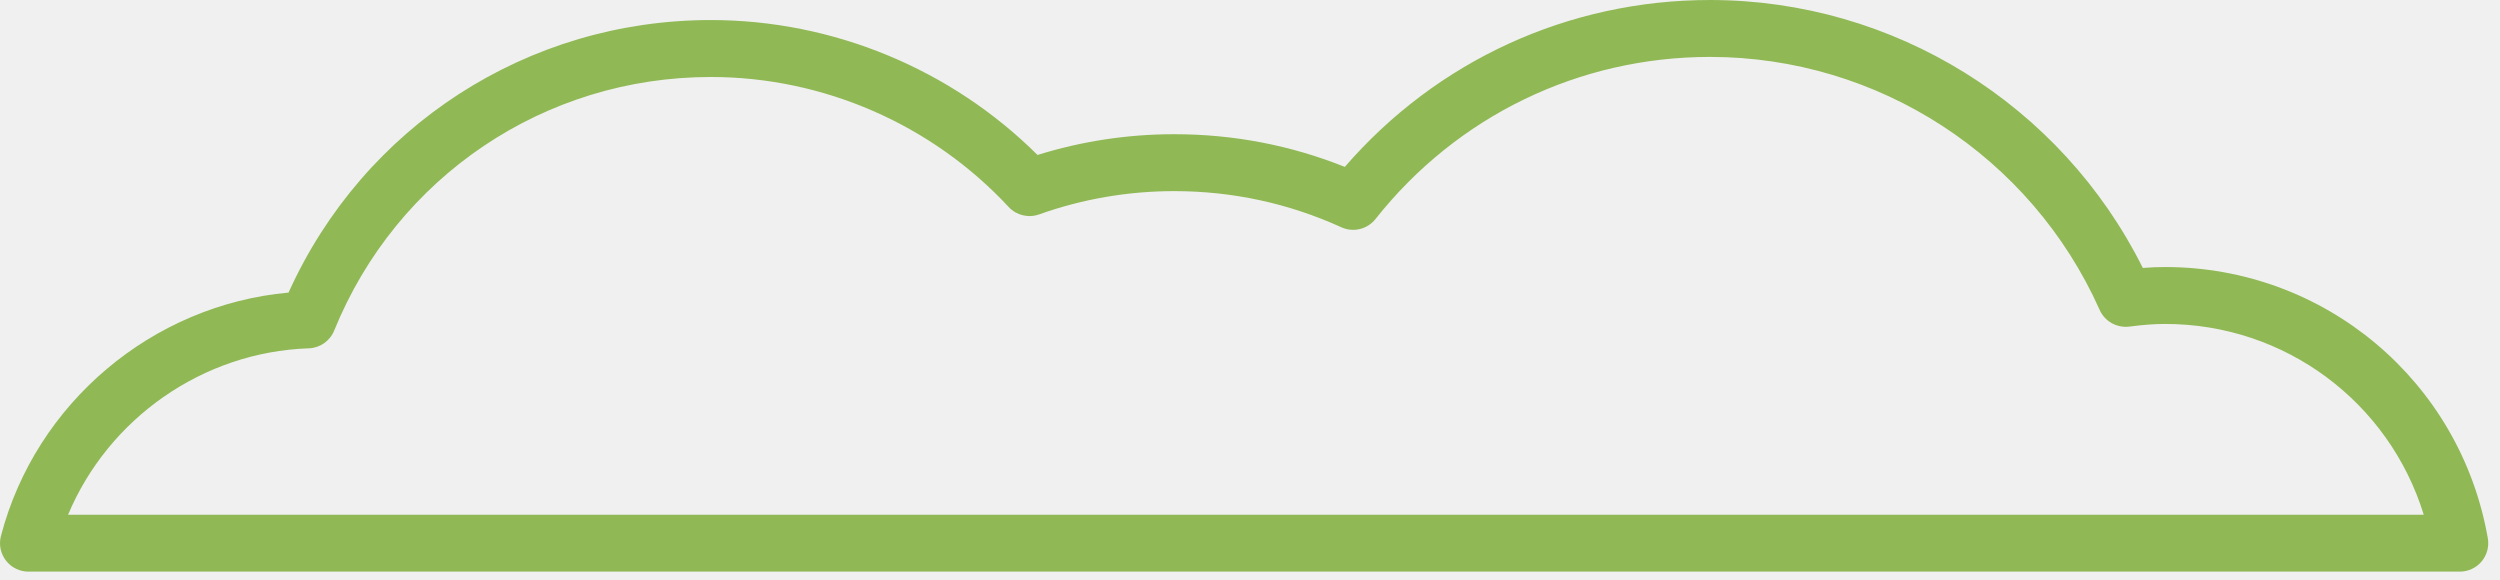
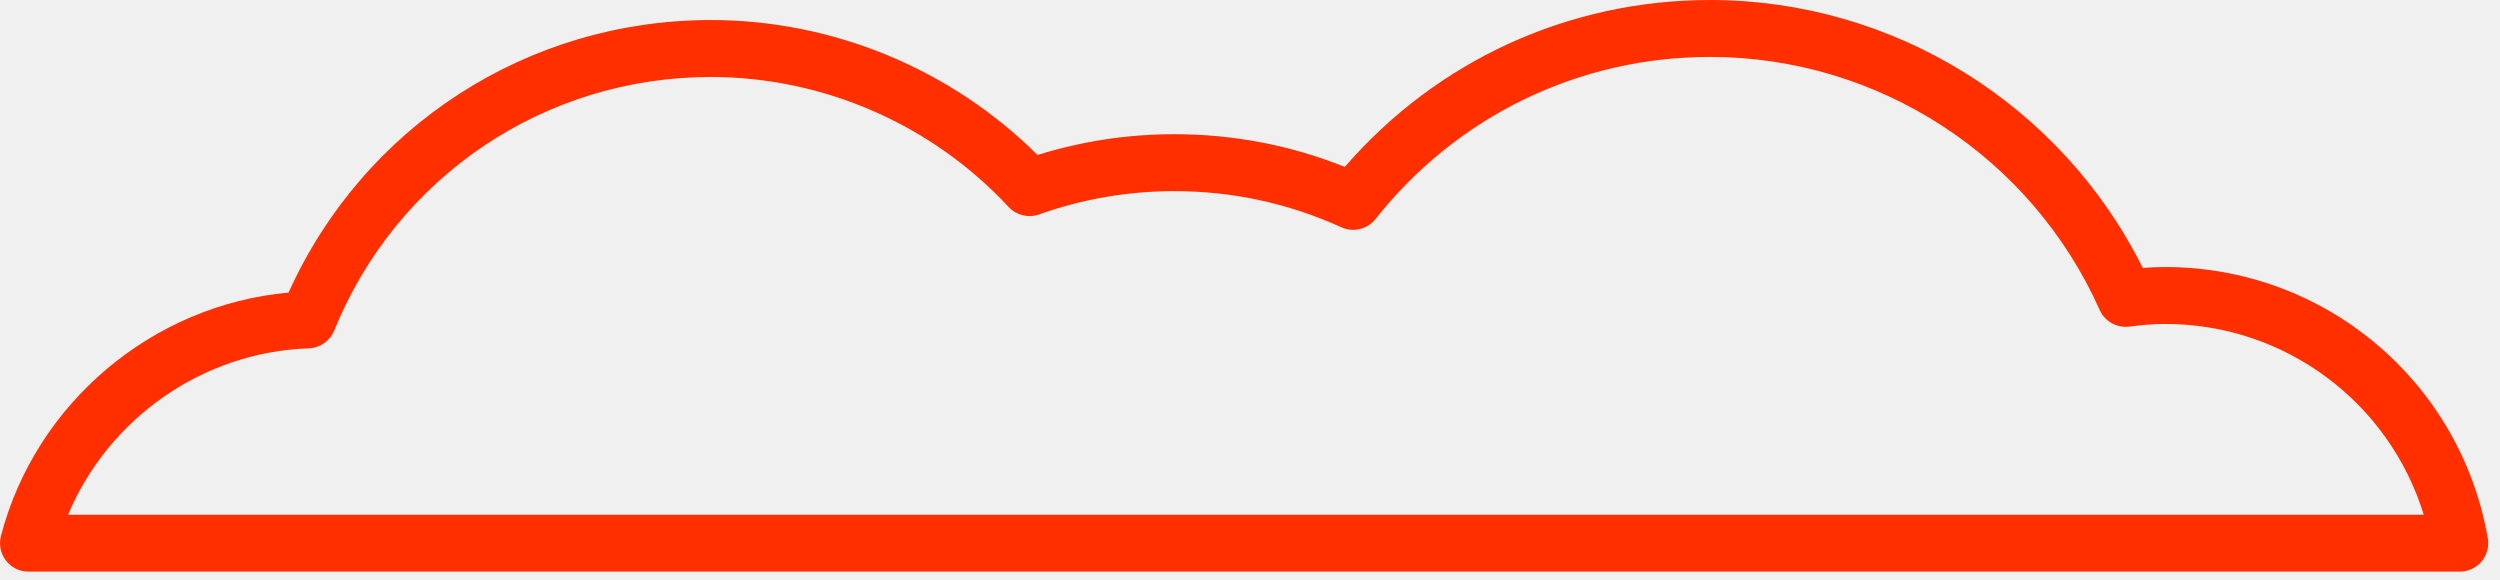
<svg xmlns="http://www.w3.org/2000/svg" width="69" height="16" viewBox="0 0 69 16" fill="none">
-   <path d="M0.164 15.472C0.015 15.279 -0.036 15.028 0.026 14.793C0.986 11.116 4.209 8.416 7.964 8.075C10.034 3.49 14.555 0.553 19.619 0.553C22.991 0.553 26.249 1.904 28.636 4.277C29.858 3.896 31.125 3.704 32.411 3.704C34.039 3.704 35.619 4.007 37.117 4.606C39.658 1.671 43.298 0 47.198 0C52.266 0 56.892 2.884 59.142 7.395C59.356 7.378 59.558 7.37 59.756 7.37C64.16 7.37 67.907 10.518 68.664 14.856C68.704 15.085 68.641 15.319 68.492 15.497C68.342 15.675 68.122 15.777 67.89 15.777H0.786C0.543 15.777 0.313 15.665 0.164 15.472ZM59.756 8.941C59.461 8.941 59.148 8.965 58.772 9.014C58.426 9.056 58.093 8.873 57.951 8.555C56.059 4.312 51.837 1.571 47.197 1.571C43.579 1.571 40.213 3.202 37.963 6.046C37.738 6.329 37.351 6.423 37.022 6.273C35.566 5.611 34.015 5.275 32.41 5.275C31.134 5.275 29.878 5.491 28.678 5.918C28.383 6.023 28.052 5.943 27.839 5.713C25.721 3.432 22.725 2.125 19.619 2.125C15.031 2.125 10.95 4.873 9.223 9.125C9.106 9.412 8.831 9.604 8.521 9.614C5.593 9.713 2.992 11.552 1.879 14.206H66.895C65.941 11.106 63.075 8.941 59.756 8.941Z" fill="#90B956" />
+   <g clip-path="url(#clip0_1_73)">
+     <path d="M0.164 15.472C0.015 15.279 -0.036 15.028 0.026 14.793C0.986 11.116 4.209 8.416 7.964 8.075C10.034 3.49 14.555 0.553 19.619 0.553C22.991 0.553 26.249 1.904 28.636 4.277C29.858 3.896 31.125 3.704 32.411 3.704C34.039 3.704 35.619 4.007 37.117 4.606C39.658 1.671 43.298 0 47.198 0C52.266 0 56.892 2.884 59.142 7.395C59.356 7.378 59.558 7.37 59.756 7.37C64.16 7.37 67.907 10.518 68.664 14.856C68.704 15.085 68.641 15.319 68.492 15.497C68.342 15.675 68.122 15.777 67.89 15.777H0.786C0.543 15.777 0.313 15.665 0.164 15.472ZM59.756 8.941C59.461 8.941 59.148 8.965 58.772 9.014C58.426 9.056 58.093 8.873 57.951 8.555C56.059 4.312 51.837 1.571 47.197 1.571C43.579 1.571 40.213 3.202 37.963 6.046C37.738 6.329 37.351 6.423 37.022 6.273C35.566 5.611 34.015 5.275 32.41 5.275C31.134 5.275 29.878 5.491 28.678 5.918C28.383 6.023 28.052 5.943 27.839 5.713C25.721 3.432 22.725 2.125 19.619 2.125C15.031 2.125 10.95 4.873 9.223 9.125C9.106 9.412 8.831 9.604 8.521 9.614C5.593 9.713 2.992 11.552 1.879 14.206H66.895C65.941 11.106 63.075 8.941 59.756 8.941Z" fill="#FF2F00" />
+   </g>
+   <defs>
+     <clipPath id="clip0_1_73">
+       <rect width="69" height="16" fill="white" />
+     </clipPath>
+   </defs>
</svg>
